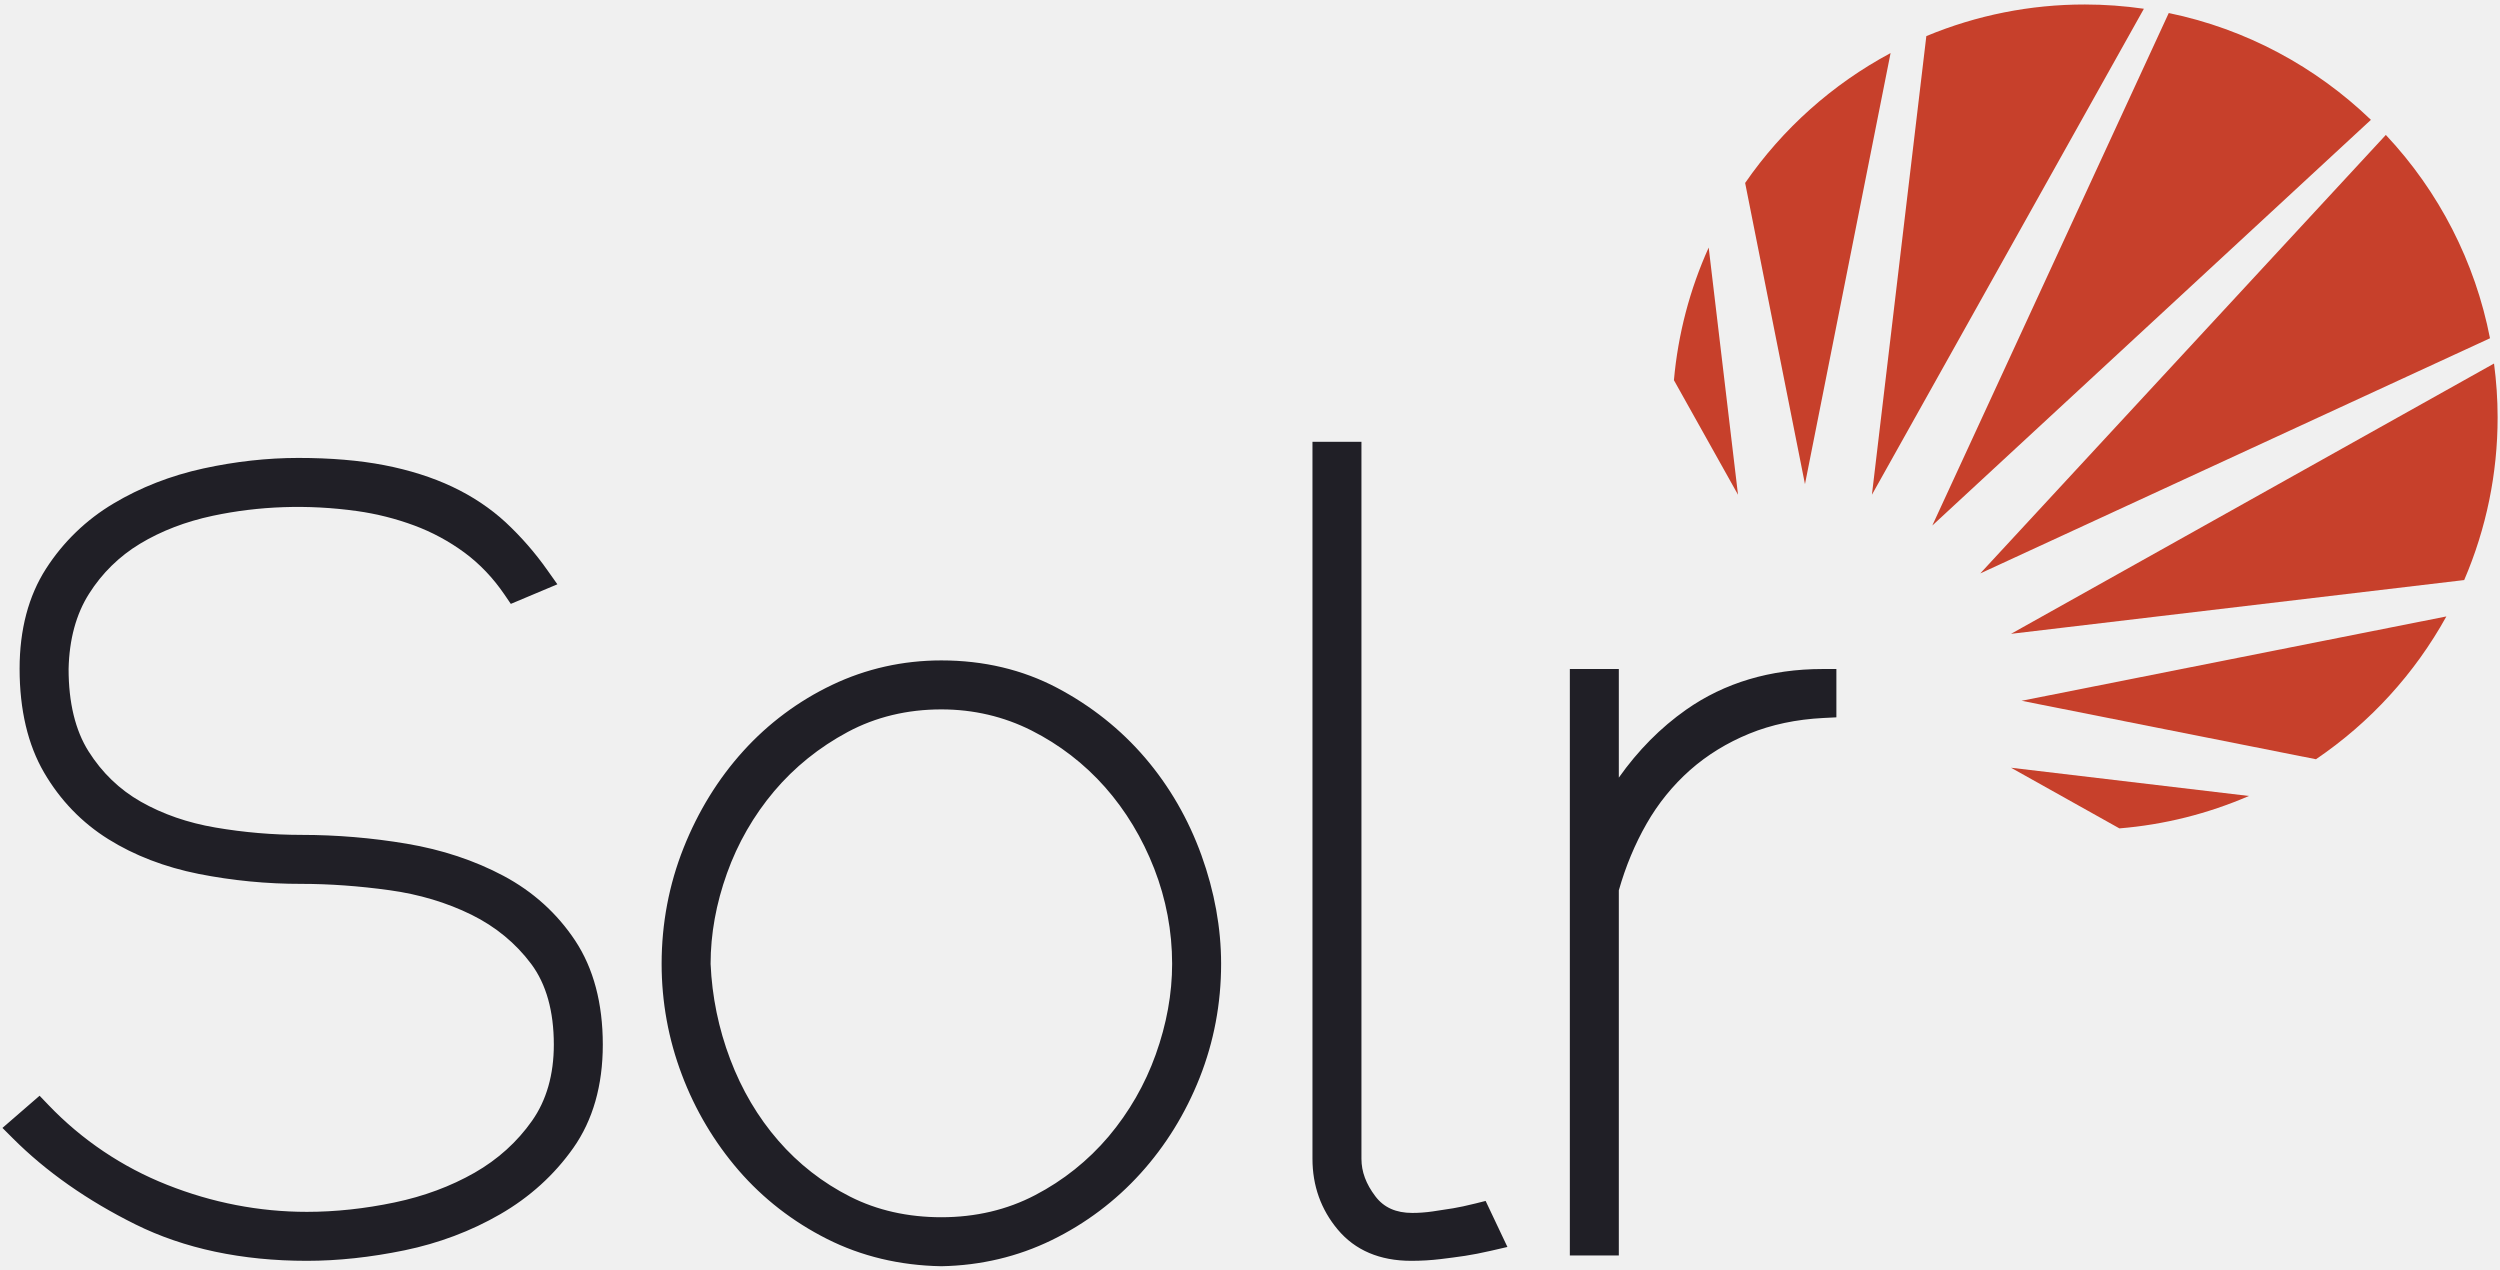
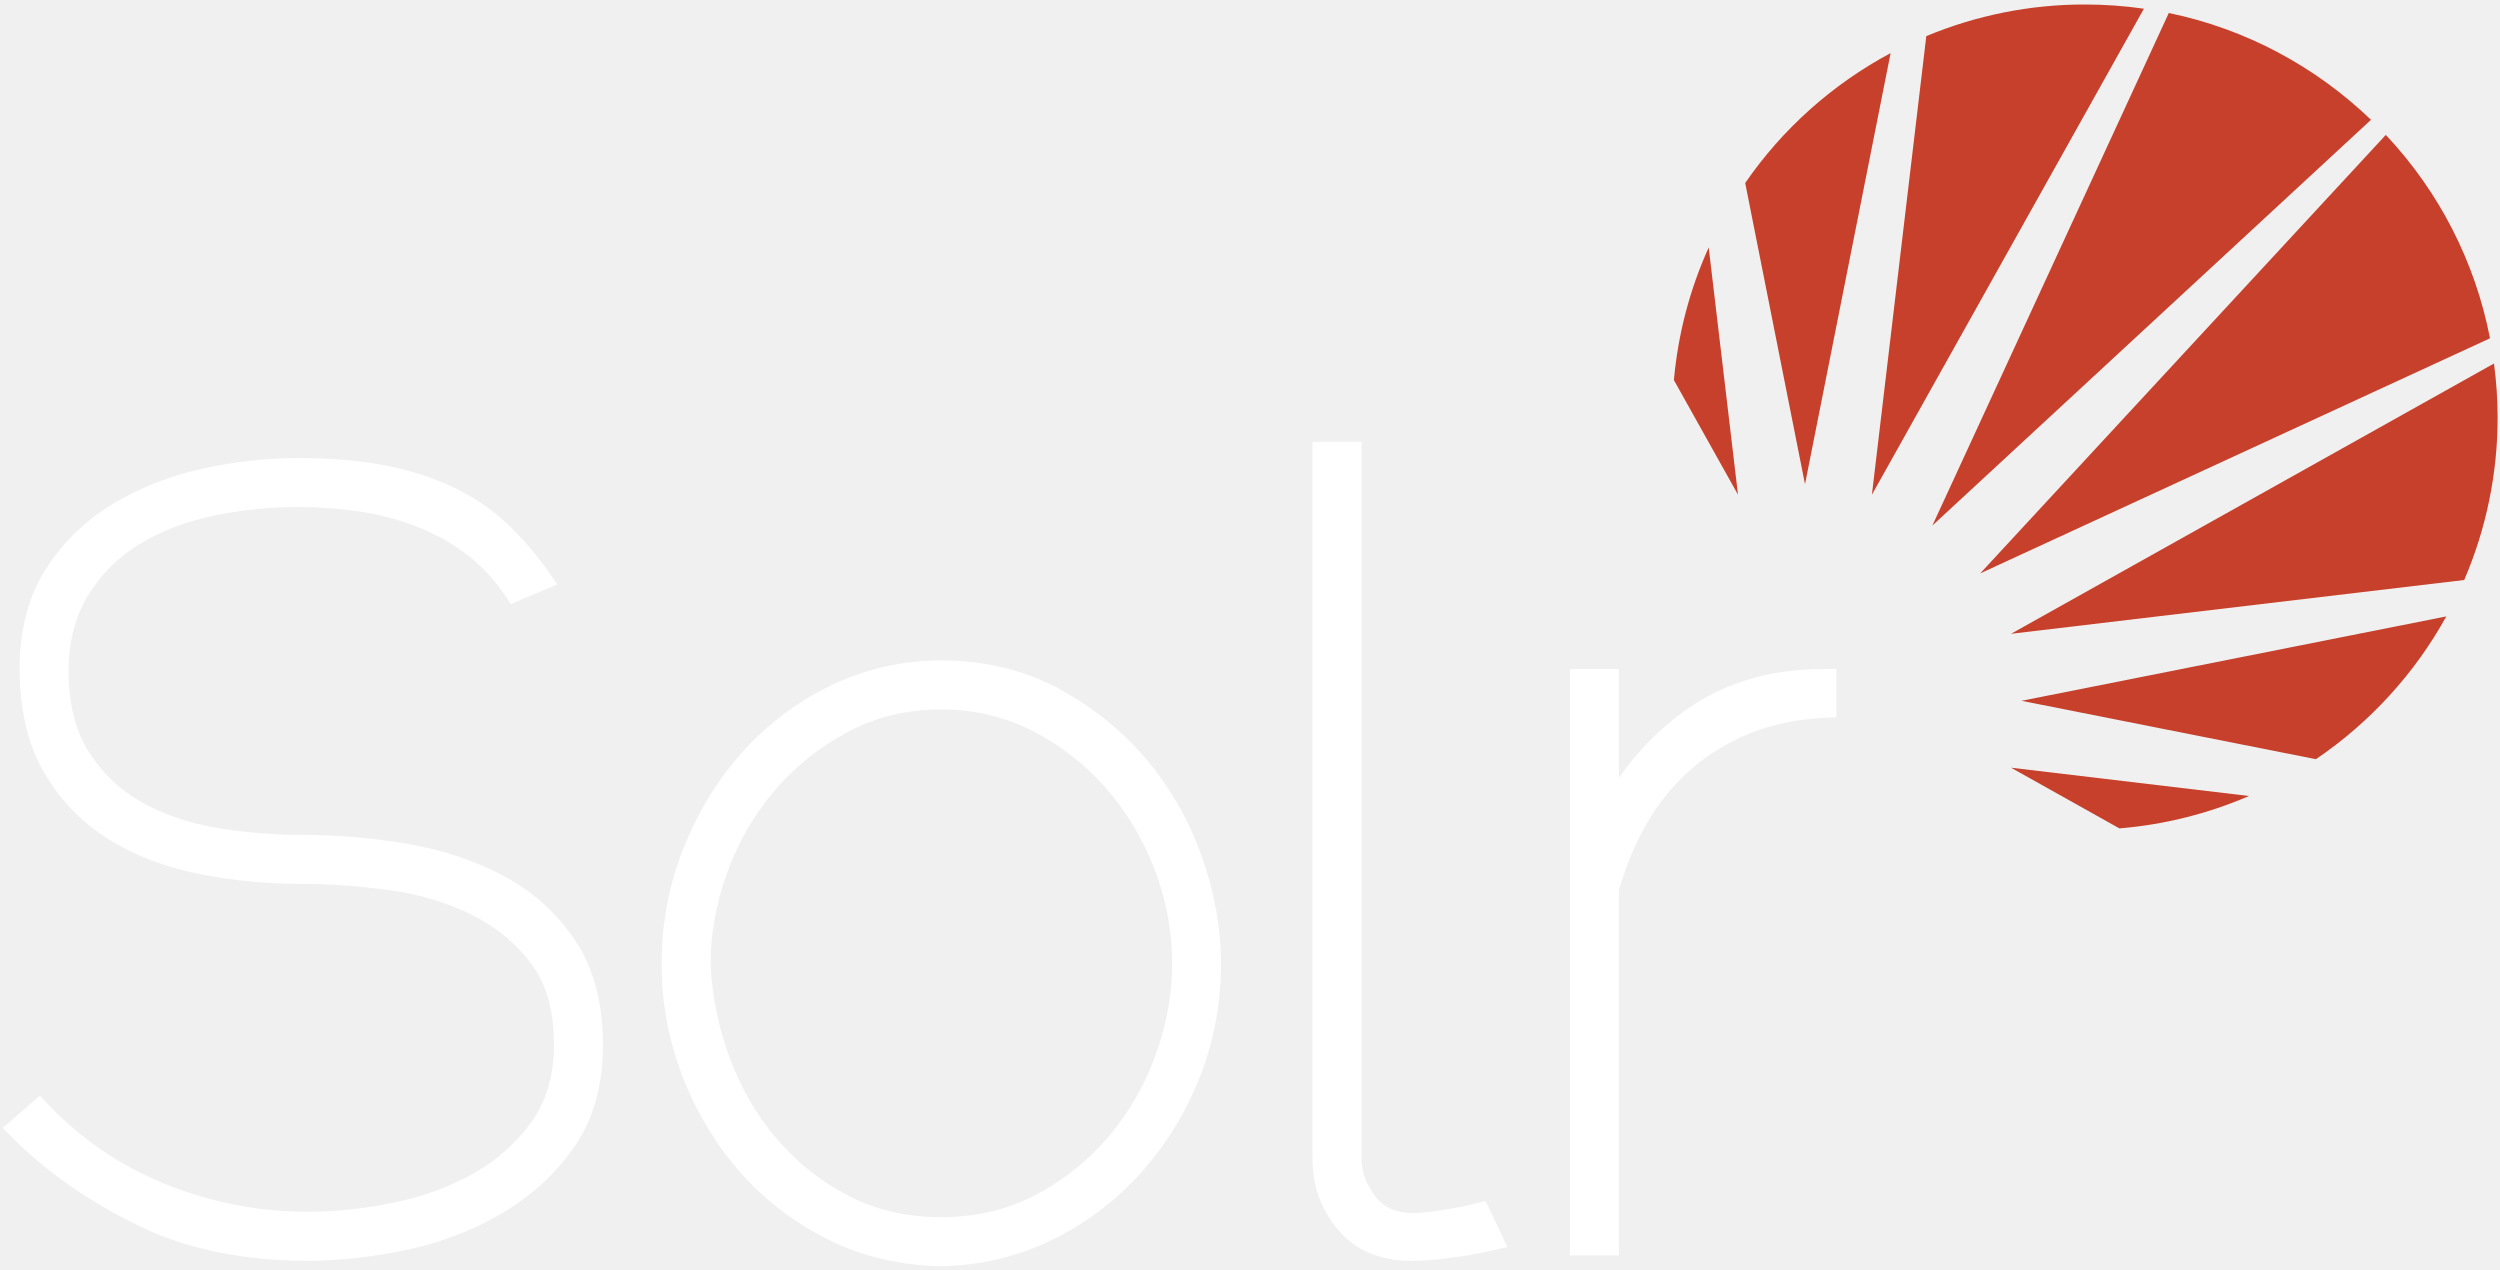
- <svg xmlns="http://www.w3.org/2000/svg" width="2500" height="1270" viewBox="0 0 256 130" preserveAspectRatio="xMidYMid">
-   <path d="M51.553 89.66c-2.952-1.571-6.287-2.677-9.912-3.289-3.56-.6-7.183-.902-10.766-.902a52.43 52.43 0 0 1-8.808-.752c-2.84-.483-5.41-1.374-7.647-2.648-2.176-1.238-3.976-2.972-5.352-5.154-1.357-2.147-2.044-4.994-2.044-8.429.066-3.033.77-5.628 2.097-7.714a15.798 15.798 0 0 1 5.22-5.119c2.172-1.31 4.679-2.273 7.452-2.862 4.72-1.002 9.707-1.19 14.787-.48 1.982.279 3.943.773 5.827 1.47 1.85.685 3.59 1.626 5.168 2.79 1.556 1.151 2.93 2.596 4.086 4.293l.647.95 4.767-2.006-1.012-1.429a31.502 31.502 0 0 0-4.273-4.907c-1.569-1.449-3.413-2.68-5.482-3.657-2.043-.963-4.38-1.705-6.95-2.204-2.544-.494-5.51-.743-8.814-.743-3.17 0-6.444.363-9.73 1.08-3.333.73-6.426 1.936-9.188 3.586a20.882 20.882 0 0 0-6.914 6.678c-1.794 2.793-2.705 6.239-2.705 10.244 0 4.204.845 7.782 2.509 10.634 1.653 2.834 3.871 5.131 6.591 6.825 2.663 1.662 5.77 2.856 9.236 3.55a53.827 53.827 0 0 0 10.532 1.02c2.864 0 5.898.217 9.017.649 3.034.419 5.858 1.264 8.393 2.513 2.47 1.22 4.527 2.915 6.113 5.04 1.535 2.059 2.314 4.838 2.314 8.26 0 3.073-.75 5.694-2.227 7.794-1.525 2.17-3.506 3.961-5.889 5.323-2.434 1.39-5.19 2.415-8.193 3.043-3.053.64-6.073.963-8.977.963-4.875 0-9.691-.931-14.315-2.769a34.209 34.209 0 0 1-12.133-8.158l-.925-.963-3.803 3.295 1.068 1.067c3.402 3.405 7.627 6.369 12.554 8.813 4.988 2.476 10.895 3.73 17.554 3.73 3.167 0 6.527-.362 9.991-1.075 3.511-.727 6.807-1.966 9.792-3.69 3.033-1.749 5.557-4.038 7.504-6.803 2-2.841 3.014-6.395 3.014-10.57 0-4.23-.95-7.812-2.825-10.647-1.852-2.794-4.324-5.03-7.35-6.64M96.396 124.621c-3.439 0-6.583-.71-9.346-2.11a24.1 24.1 0 0 1-7.35-5.733c-2.088-2.4-3.746-5.207-4.93-8.344a31.28 31.28 0 0 1-2.005-9.76c0-3.056.567-6.18 1.682-9.285a27.246 27.246 0 0 1 4.824-8.39c2.082-2.463 4.616-4.503 7.532-6.067 2.867-1.535 6.094-2.314 9.593-2.314 3.29 0 6.397.729 9.236 2.163a25.176 25.176 0 0 1 7.524 5.799c2.12 2.401 3.815 5.21 5.037 8.347a26.827 26.827 0 0 1 1.833 9.748c0 3.053-.566 6.178-1.68 9.285a27.236 27.236 0 0 1-4.825 8.392 24.936 24.936 0 0 1-7.52 6.004c-2.869 1.504-6.1 2.265-9.605 2.265m20.864-47.043c-2.495-2.915-5.527-5.326-9.014-7.167-3.536-1.865-7.523-2.809-11.85-2.809-3.942 0-7.708.845-11.193 2.509a29.202 29.202 0 0 0-9.093 6.776c-2.564 2.83-4.62 6.165-6.11 9.91-1.492 3.749-2.25 7.746-2.25 11.878 0 3.905.698 7.728 2.077 11.361a32.466 32.466 0 0 0 5.82 9.797c2.5 2.884 5.537 5.241 9.031 7.006 3.52 1.78 7.455 2.721 11.693 2.798h.053c4.01-.077 7.807-.98 11.286-2.679a29.908 29.908 0 0 0 9.083-6.826c2.564-2.832 4.602-6.13 6.054-9.801 1.456-3.68 2.195-7.602 2.195-11.656 0-3.671-.678-7.413-2.014-11.12-1.338-3.707-3.278-7.063-5.768-9.977M151.011 123.23c-.843.21-1.585.37-2.205.473a92.12 92.12 0 0 1-2.12.326c-.701.1-1.395.151-2.062.151-1.683 0-2.921-.557-3.788-1.705-.958-1.264-1.424-2.519-1.424-3.838V45.214h-5.015v73.423c0 2.756.87 5.193 2.586 7.242 1.778 2.129 4.312 3.206 7.53 3.206 1.01 0 2.012-.059 2.98-.175a89.563 89.563 0 0 0 2.524-.336c.768-.116 1.657-.29 2.643-.516l1.7-.393-2.232-4.714-1.117.28zM172.653 72.655c-2.61 1.834-4.914 4.163-6.886 6.95v-11.12h-5.015v60.05h5.015V91.147c.695-2.449 1.651-4.746 2.846-6.829a21.716 21.716 0 0 1 4.453-5.49c1.75-1.543 3.786-2.795 6.055-3.723 2.263-.926 4.817-1.468 7.59-1.607l1.335-.067v-4.948h-1.405c-5.345 0-10.051 1.404-13.988 4.171" fill="#201F26" />
-   <path d="M244.31 13.793l-41.534 44.903 52.199-24.082a42.138 42.138 0 0 0-10.665-20.821zM213.494.436a42.111 42.111 0 0 0-16.237 3.237l-5.573 46.964L219.534.873a42.486 42.486 0 0 0-6.04-.437zm41.894 36.765l-49.46 27.68 46.405-5.507a42.109 42.109 0 0 0 3.423-16.675c0-1.866-.133-3.697-.368-5.498zm-18.235 40.521a42.475 42.475 0 0 0 13.356-14.624l-43.496 8.638 30.14 5.986zM222.08 1.311l-24.212 52.478 44.914-41.542C237.15 6.828 230.026 2.95 222.08 1.31zm-5.054 83.492a41.999 41.999 0 0 0 13.266-3.32l-24.364-2.891 11.098 6.21zM174.97 25.325a41.993 41.993 0 0 0-3.56 13.583l6.563 11.73-3.003-25.313zM193.595 5.41a42.46 42.46 0 0 0-14.892 13.3l6.126 30.84 8.766-44.14z" fill="#C7402B" />
+ <svg xmlns="http://www.w3.org/2000/svg" version="1.1" id="Layer_1" x="0px" y="0px" viewBox="0 0 2500 1270" style="enable-background:new 0 0 2500 1270;" xml:space="preserve">
+   <style type="text/css">
+ 	.st0{fill:#FFFFFF;}
+ 	.st1{fill:#C7402B;}
+ </style>
+   <path class="st0" d="M503.4,875.8c-28.8-15.3-61.4-26.1-96.8-32.1c-34.8-5.9-70.1-8.8-105.1-8.8c-28.8,0-57.6-2.5-86-7.3  c-27.7-4.7-52.8-13.4-74.7-25.9c-21.3-12.1-38.8-29-52.3-50.3c-13.3-21-20-48.8-20-82.3c0.6-29.6,7.5-55,20.5-75.3  c12.8-20.4,30.3-37.5,51-50c21.2-12.8,45.7-22.2,72.8-27.9c46.1-9.8,94.8-11.6,144.4-4.7c19.4,2.7,38.5,7.5,56.9,14.4  c18.1,6.7,35.1,15.9,50.5,27.2c15.2,11.2,28.6,25.4,39.9,41.9l6.3,9.3l46.6-19.6l-9.9-14c-12.2-17.4-26.2-33.4-41.7-47.9  c-15.3-14.2-33.3-26.2-53.5-35.7c-20-9.4-42.8-16.7-67.9-21.5c-24.8-4.8-53.8-7.3-86.1-7.3c-31,0-62.9,3.5-95,10.5  c-32.5,7.1-62.8,18.9-89.7,35C86.3,519.7,63.1,542,46,568.7c-17.5,27.3-26.4,60.9-26.4,100c0,41.1,8.3,76,24.5,103.8  c16.1,27.7,37.8,50.1,64.4,66.7c26,16.2,56.3,27.9,90.2,34.7c33.9,6.7,68.3,10,102.9,10c28,0,57.6,2.1,88.1,6.3  c29.6,4.1,57.2,12.3,82,24.5c24.1,11.9,44.2,28.5,59.7,49.2c15,20.1,22.6,47.2,22.6,80.7c0,30-7.3,55.6-21.7,76.1  c-14.9,21.2-34.2,38.7-57.5,52c-23.8,13.6-50.7,23.6-80,29.7c-29.8,6.2-59.3,9.4-87.7,9.4c-47.6,0-94.6-9.1-139.8-27  c-44.8-17.7-85.2-44.9-118.5-79.7l-9-9.4l-37.1,32.2l10.4,10.4c33.2,33.3,74.5,62.2,122.6,86.1c48.7,24.2,106.4,36.4,171.4,36.4  c30.9,0,63.7-3.5,97.6-10.5c34.3-7.1,66.5-19.2,95.6-36c29.6-17.1,54.3-39.4,73.3-66.4c19.5-27.7,29.4-62.5,29.4-103.2  c0-41.3-9.3-76.3-27.6-104C557.1,913.4,533,891.5,503.4,875.8 M941.4,1217.2c-33.6,0-64.3-6.9-91.3-20.6  c-27.3-13.8-51.7-32.8-71.8-56c-20.4-23.4-36.6-50.8-48.1-81.5c-11.6-30.5-18.2-62.7-19.6-95.3c0-29.8,5.5-60.4,16.4-90.7  c10.7-29.9,26.6-57.7,47.1-81.9c20.3-24.1,45.1-44,73.6-59.2c28-15,59.5-22.6,93.7-22.6c32.1,0,62.5,7.1,90.2,21.1  c27.9,14,52.8,33.3,73.5,56.6c20.7,23.4,37.3,50.9,49.2,81.5c11.8,30.3,17.9,62.6,17.9,95.2c0,29.8-5.5,60.3-16.4,90.7  c-10.7,29.9-26.6,57.7-47.1,82c-20.4,24.1-45.4,44-73.4,58.6C1007.1,1209.8,975.6,1217.2,941.4,1217.2 M1145.1,757.8  c-24.4-28.5-54-52-88-70c-34.5-18.2-73.5-27.4-115.7-27.4c-38.5,0-75.3,8.3-109.3,24.5c-33.6,16-63.8,38.5-88.8,66.2  c-25,27.6-45.1,60.2-59.7,96.8c-14.6,36.6-22,75.6-22,116c0,38.1,6.8,75.5,20.3,110.9c13.2,35,32.4,67.4,56.8,95.7  c24.4,28.2,54.1,51.2,88.2,68.4c34.4,17.4,72.8,26.6,114.2,27.3h0.5c39.2-0.8,76.2-9.6,110.2-26.2c33.6-16.3,63.7-39,88.7-66.7  c25-27.7,44.9-59.9,59.1-95.7c14.2-35.9,21.4-74.2,21.4-113.8c0-35.8-6.6-72.4-19.7-108.6C1188.4,819.1,1169.4,786.3,1145.1,757.8   M1474.7,1203.7c-8.2,2.1-15.5,3.6-21.5,4.6c-6.9,1.1-13.8,2.2-20.7,3.2c-6.8,1-13.6,1.5-20.1,1.5c-16.4,0-28.5-5.4-37-16.7  c-9.4-12.3-13.9-24.6-13.9-37.5v-717h-49v717c0,26.9,8.5,50.7,25.3,70.7c17.4,20.8,42.1,31.3,73.5,31.3c9.9,0,19.6-0.6,29.1-1.7  c8.2-1,16.4-2.1,24.6-3.3c7.5-1.1,16.2-2.8,25.8-5l16.6-3.8l-21.8-46L1474.7,1203.7L1474.7,1203.7z M1686.1,709.8  c-25.5,17.9-48,40.7-67.2,67.9V669h-49v586.4h49V890.3c6.8-23.9,16.1-46.3,27.8-66.7c11.5-20.1,26.2-38.2,43.5-53.6  c17.1-15.1,37-27.3,59.1-36.4c22.1-9,47-14.3,74.1-15.7l13-0.7V669h-13.7C1770.5,669,1724.5,682.7,1686.1,709.8" />
+   <path class="st1" d="M2385.8,134.9l-405.6,438.5L2490,338.3C2475.2,262,2439.1,191.5,2385.8,134.9L2385.8,134.9z M2084.9,4.5  c-54.4-0.1-108.3,10.7-158.6,31.6l-54.4,458.6l272-486C2124.4,5.9,2104.6,4.5,2084.9,4.5z M2494,363.5l-483,270.3l453.2-53.8  c22.1-51.4,33.5-106.9,33.4-162.8C2497.6,399,2496.3,381.1,2494,363.5L2494,363.5z M2315.9,759.2c54.1-36.7,98.8-85.6,130.4-142.8  l-424.8,84.4L2315.9,759.2z M2168.8,13l-236.4,512.5l438.6-405.7C2315.9,66.9,2246.3,29,2168.8,13L2168.8,13z M2119.4,828.4  c44.7-3.7,88.4-14.6,129.6-32.4L2011,767.7L2119.4,828.4L2119.4,828.4z M1708.7,247.5c-19,42-30.7,86.8-34.8,132.6l64.1,114.6  L1708.7,247.5z M1890.6,53.1c-58.1,31.1-108,75.6-145.4,129.9l59.8,301.2L1890.6,53.1L1890.6,53.1z" />
</svg>
